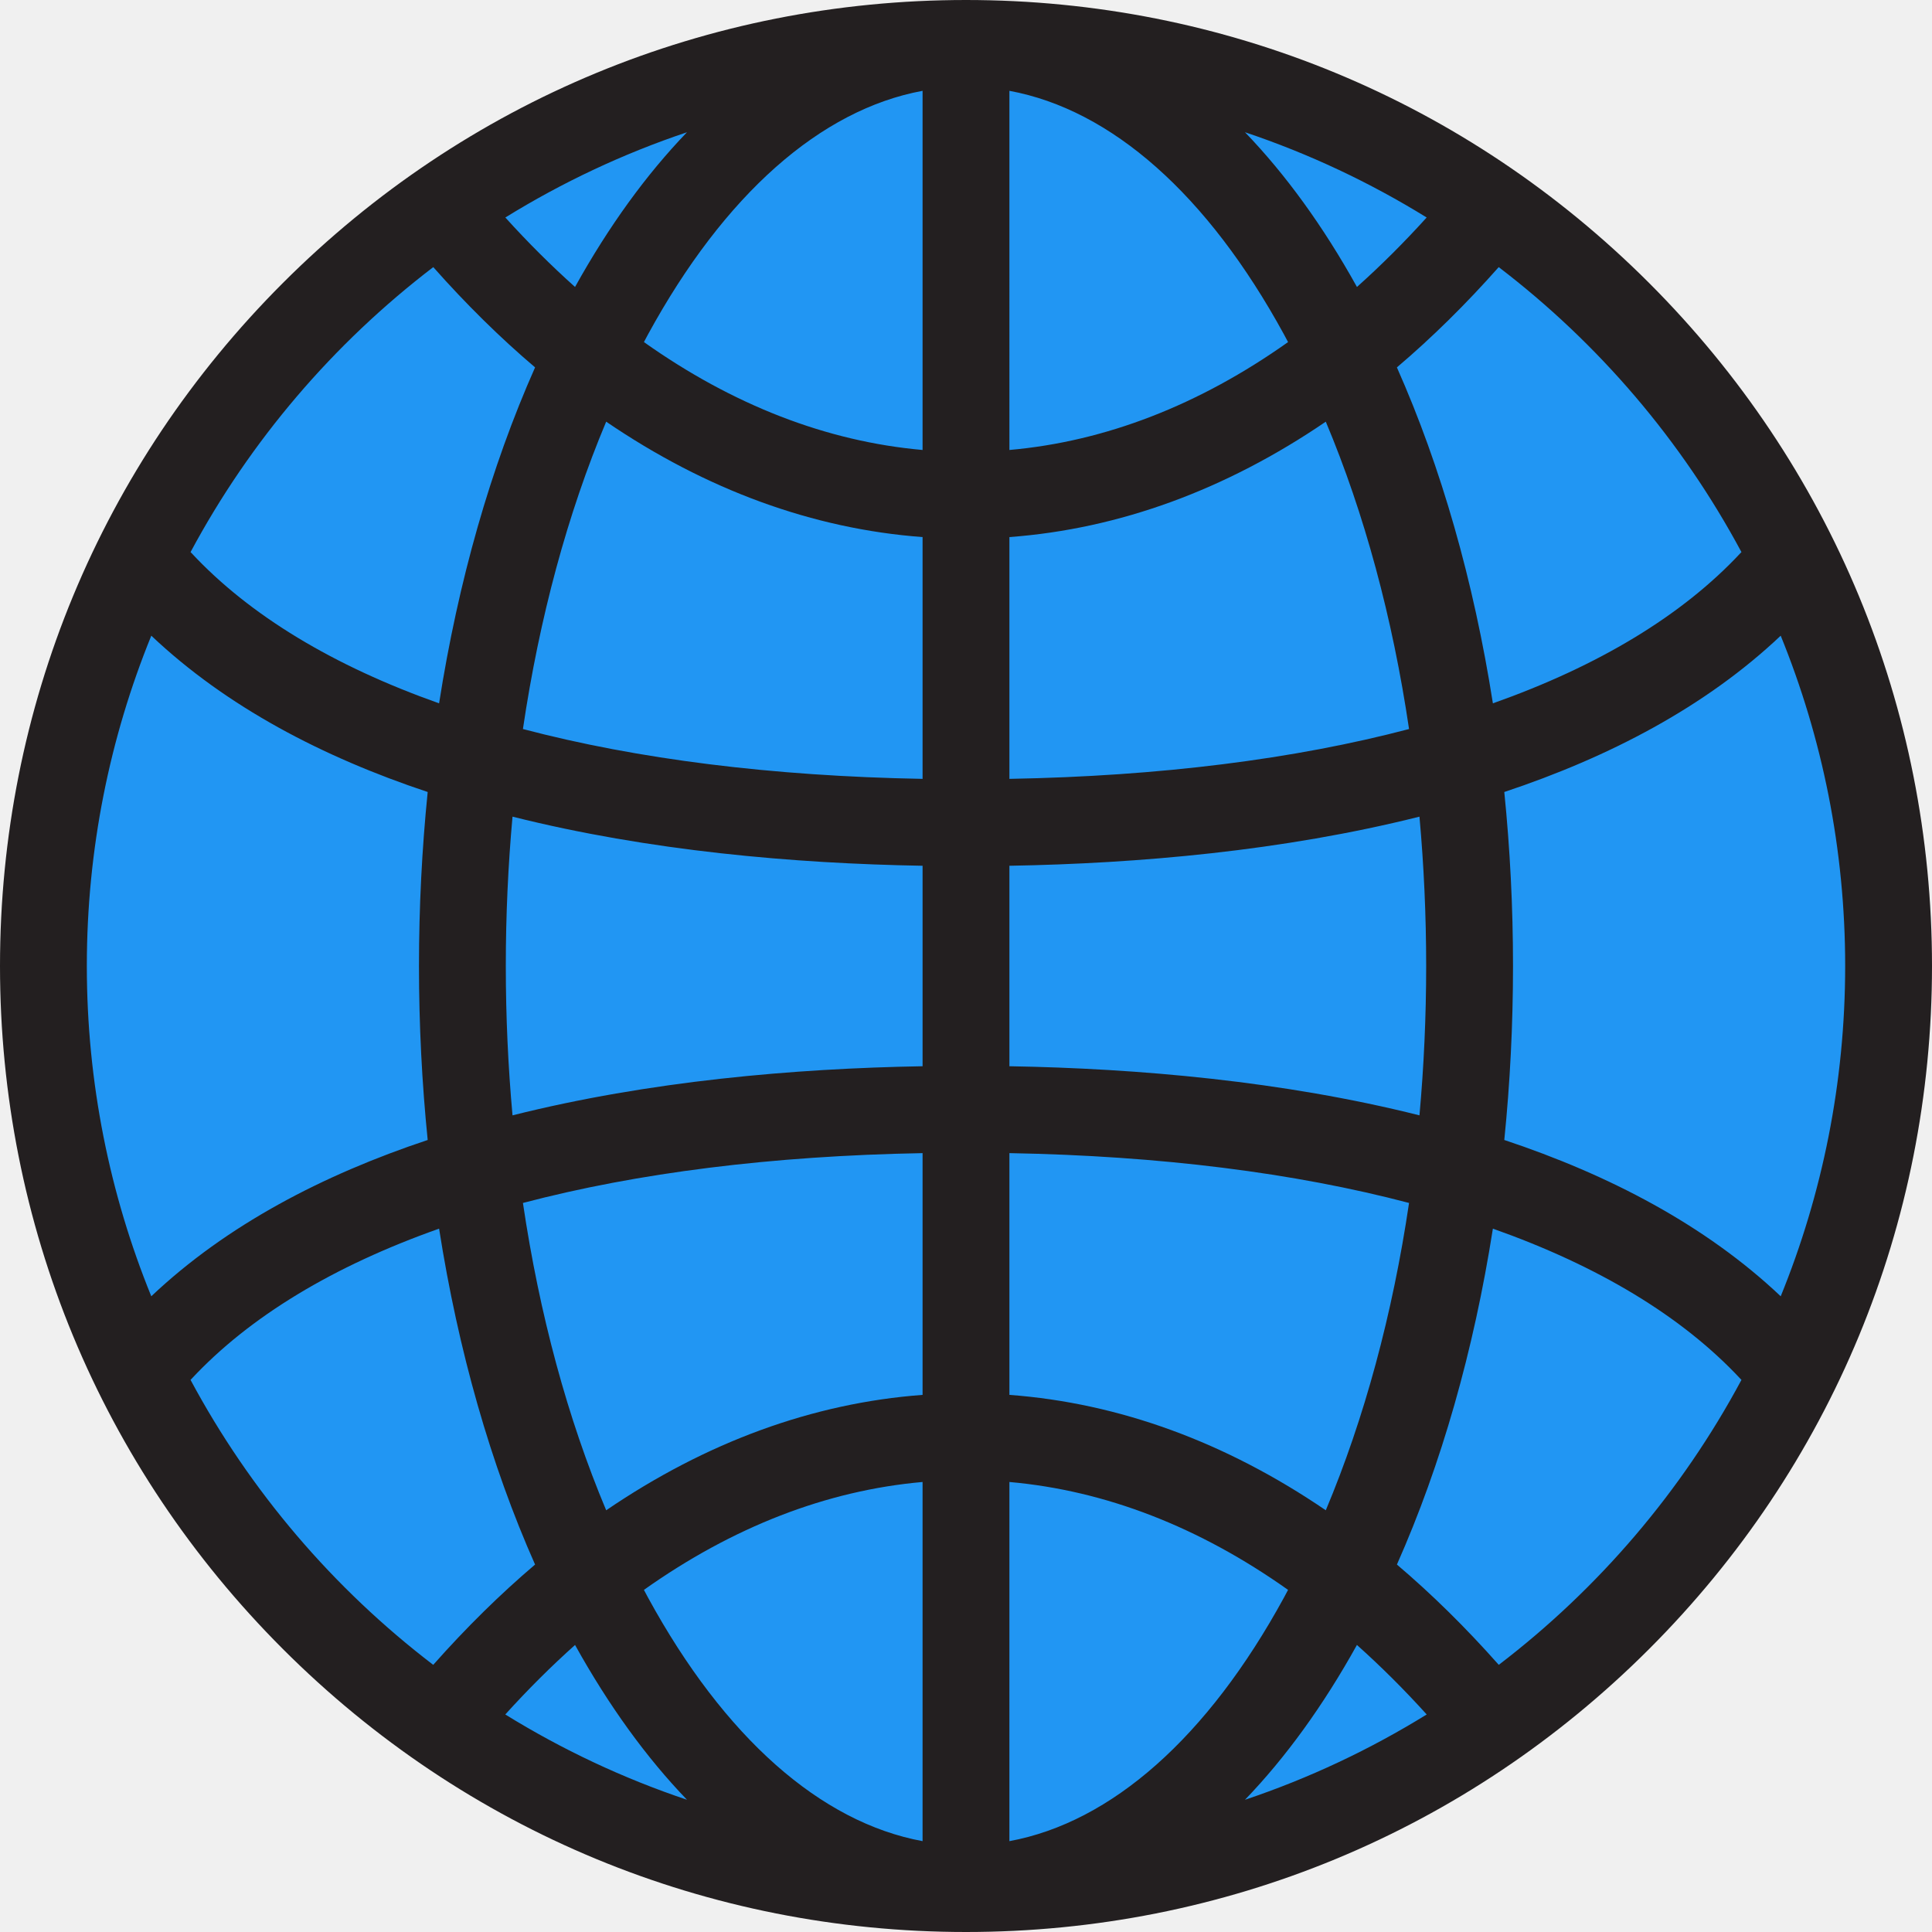
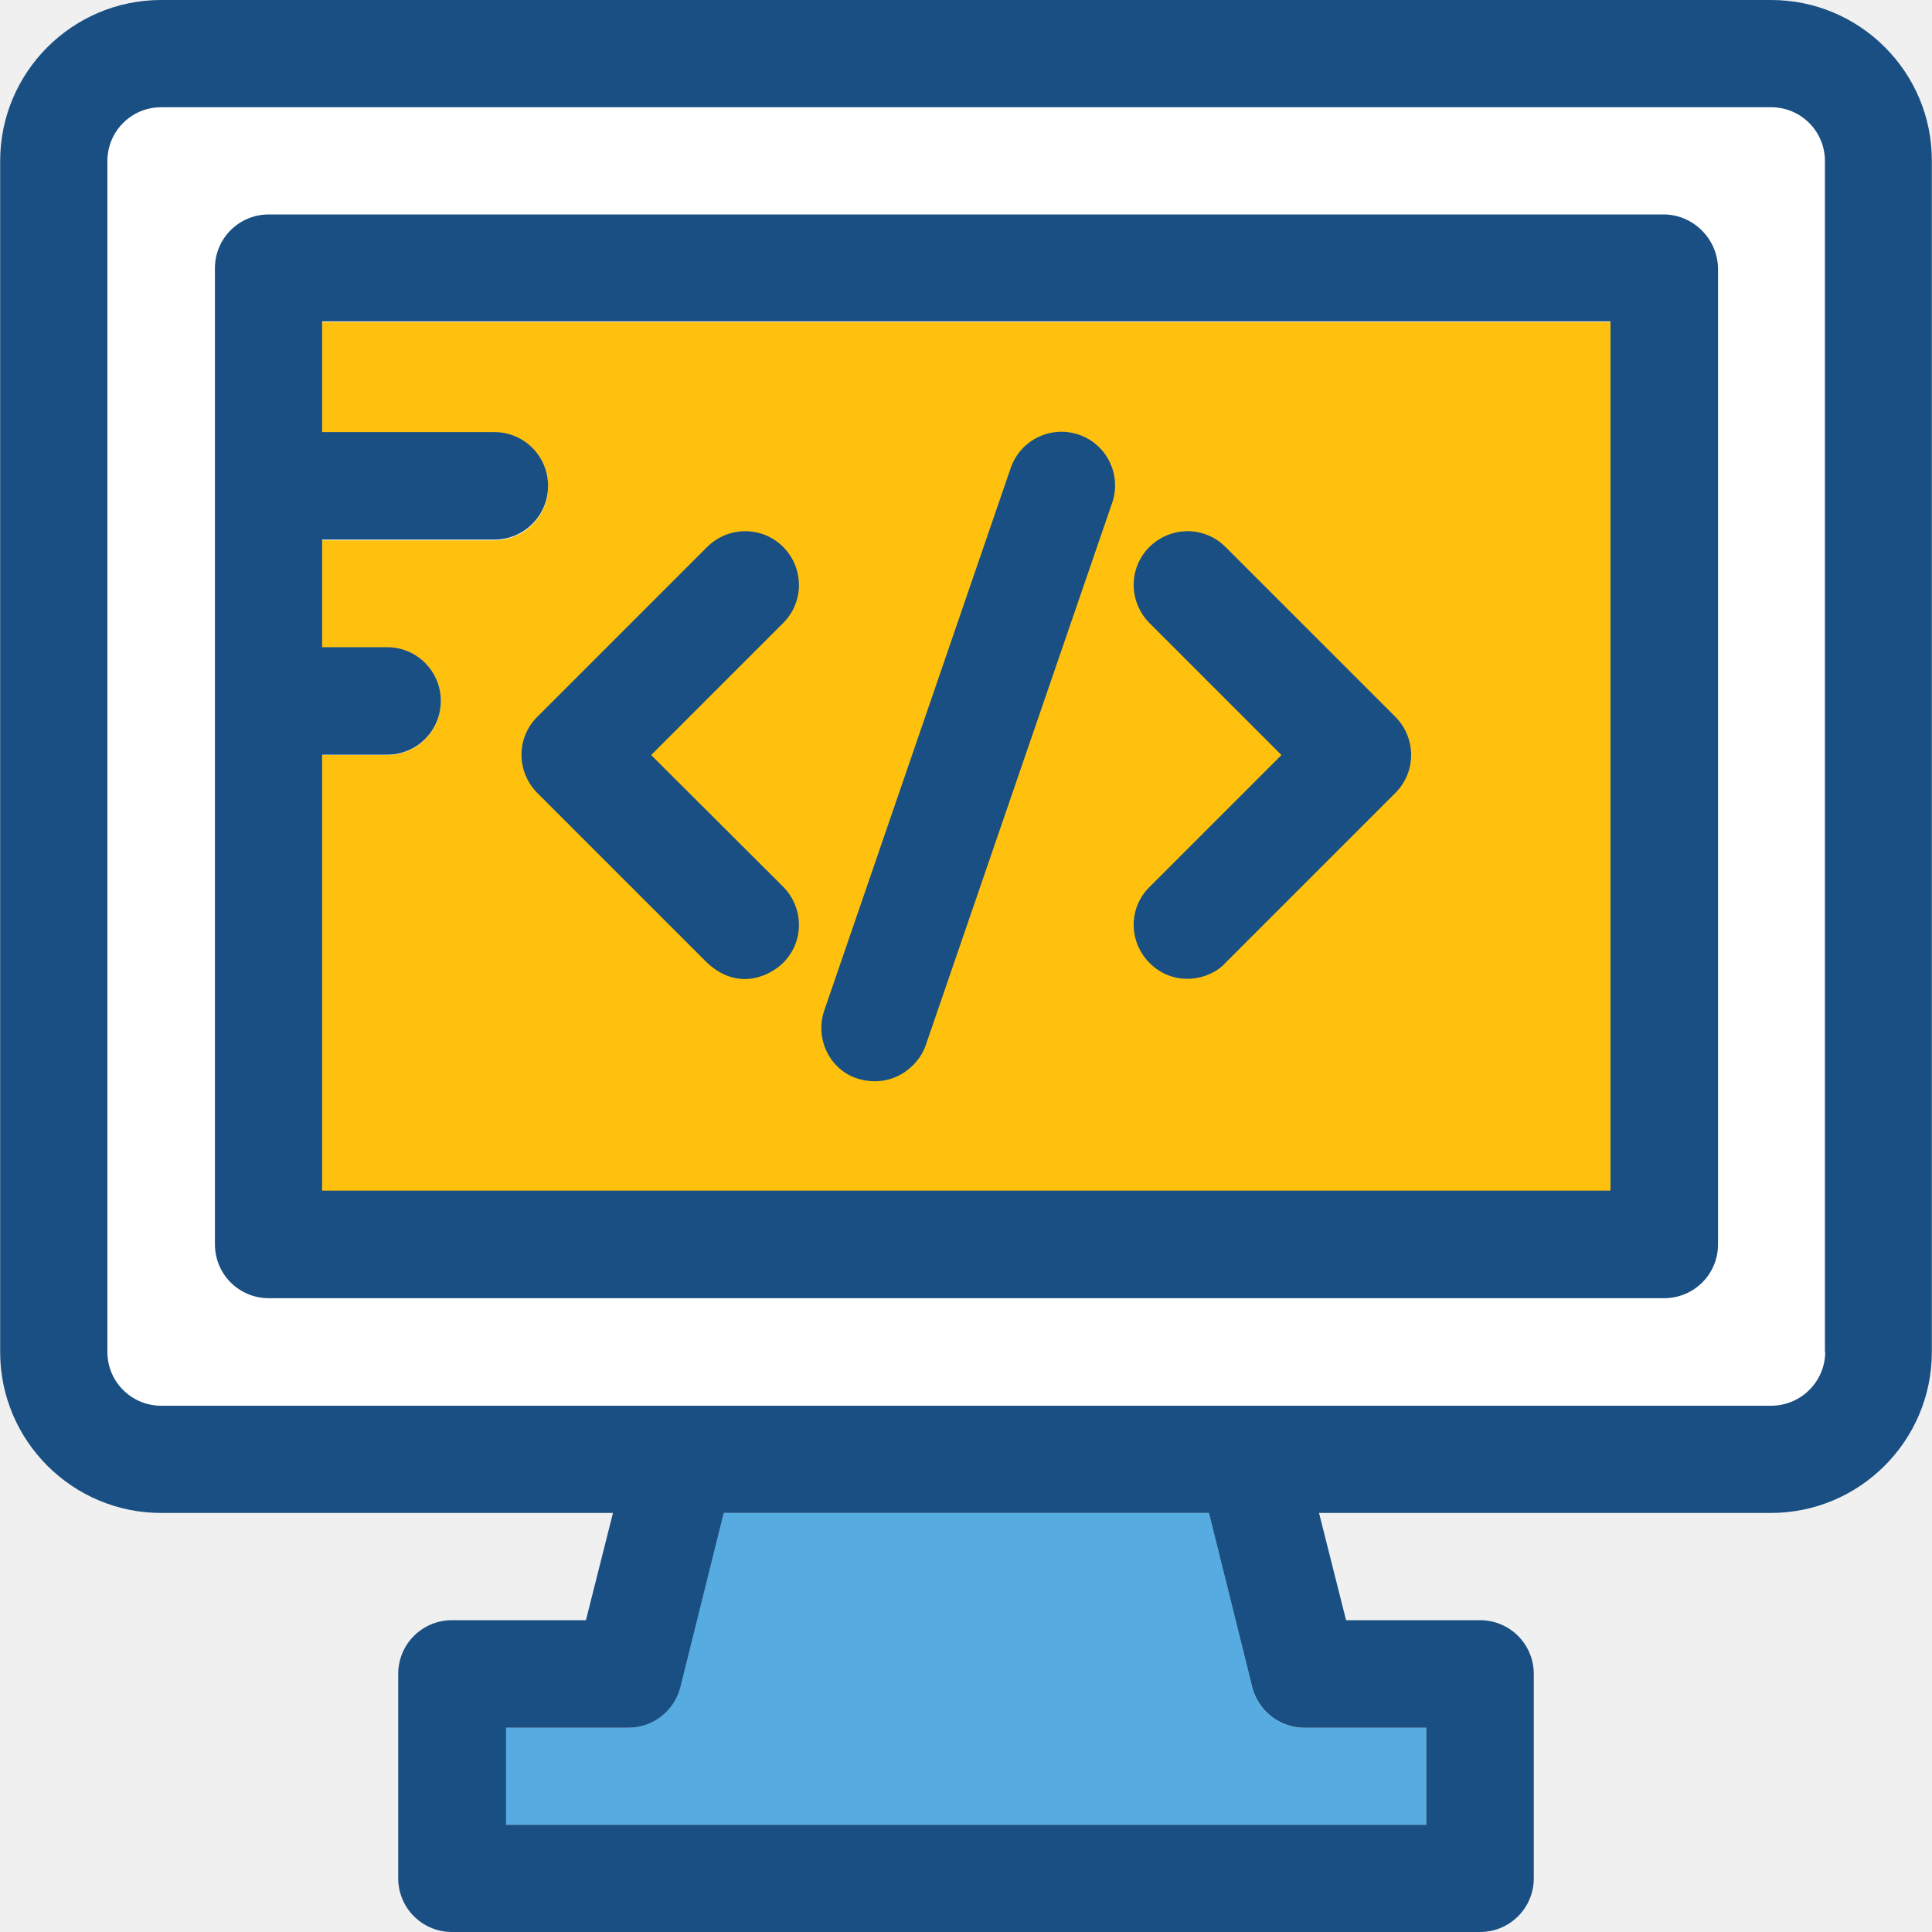
- <svg xmlns="http://www.w3.org/2000/svg" height="800px" width="800px" version="1.1" id="Layer_1" viewBox="0 0 512 512" xml:space="preserve">
-   <circle style="fill:#2196F3;" cx="256" cy="256" r="244.494" />
-   <path style="fill:#231F20;" d="M512,256c0-68.38-26.63-132.668-74.981-181.019C388.668,26.629,324.38,0,256,0  C187.619,0,123.332,26.629,74.98,74.981C26.629,123.332,0,187.62,0,256s26.629,132.668,74.981,181.02  C123.332,485.371,187.619,512,256,512c68.38,0,132.668-26.629,181.019-74.98C485.37,388.668,512,324.38,512,256z M471.909,343.53  c-19.928-18.858-45.447-32.163-73.256-41.424c1.522-15.065,2.31-30.482,2.31-46.11c0-15.627-0.788-31.041-2.31-46.105  c27.808-9.262,53.326-22.568,73.253-41.428c11.004,27.041,17.084,56.59,17.084,87.537  C488.989,286.944,482.91,316.491,471.909,343.53z M134.044,255.997c0-13.405,0.605-26.63,1.778-39.577  c36.192,9.092,74.607,12.428,108.671,13.017v53.127c-34.062,0.589-72.477,3.926-108.671,13.015  C134.649,282.631,134.044,269.404,134.044,255.997z M244.492,487.923c-27.028-4.988-52.52-27.467-72.765-64.557  c-0.366-0.67-0.72-1.354-1.082-2.031c23.512-16.669,48.395-26.35,73.846-28.595V487.923z M267.503,392.742  c25.452,2.244,50.336,11.923,73.846,28.593c-0.361,0.678-0.717,1.362-1.083,2.033c-20.244,37.088-45.737,59.569-72.764,64.557  L267.503,392.742L267.503,392.742z M267.503,24.069c27.027,4.988,52.52,27.469,72.764,64.557c0.366,0.67,0.72,1.353,1.082,2.03  c-23.508,16.669-48.391,26.35-73.845,28.593L267.503,24.069L267.503,24.069z M244.492,119.248  c-25.452-2.245-50.336-11.927-73.844-28.596c0.36-0.675,0.715-1.358,1.079-2.026c20.245-37.088,45.737-59.569,72.765-64.557V119.248  z M267.503,142.33c29.093-2.161,57.341-12.516,83.846-30.581c10.24,24.369,17.697,51.963,22.064,81.453  c-30.339,7.986-65.981,12.485-105.91,13.207V142.33L267.503,142.33z M359.606,76.051c-8.943-16.111-18.913-29.839-29.674-41.011  c17.006,5.704,33.138,13.326,48.15,22.598C372.056,64.299,365.89,70.433,359.606,76.051z M152.391,76.048  c-6.283-5.617-12.448-11.75-18.472-18.408c15.009-9.271,31.139-16.891,48.142-22.596C171.3,46.213,161.333,59.94,152.391,76.048z   M244.492,142.33v64.079c-39.929-0.723-75.572-5.221-105.912-13.208c4.368-29.491,11.824-57.085,22.064-81.454  C187.152,129.813,215.399,140.168,244.492,142.33z M244.492,305.59v64.069c-29.091,2.162-57.339,12.518-83.847,30.583  c-10.239-24.368-17.696-51.958-22.063-81.446C168.921,310.81,204.564,306.313,244.492,305.59z M152.394,435.933  c8.943,16.109,18.905,29.851,29.665,41.024c-17.008-5.707-33.142-13.329-48.154-22.604  C139.936,447.689,146.105,441.553,152.394,435.933z M359.601,435.929c6.29,5.622,12.462,11.759,18.492,18.424  c-15.015,9.276-31.15,16.899-48.161,22.606C340.694,465.785,350.658,452.041,359.601,435.929z M267.503,369.658v-64.069  c39.928,0.723,75.57,5.22,105.909,13.205c-4.368,29.488-11.823,57.078-22.062,81.445  C324.842,382.175,296.594,371.82,267.503,369.658z M267.503,282.564v-53.127c34.062-0.588,72.477-3.926,108.669-13.016  c1.172,12.946,1.778,26.171,1.778,39.576c0,13.408-0.605,26.633-1.778,39.582C339.979,286.489,301.566,283.152,267.503,282.564z   M461.504,146.317c-0.075,0.077-0.156,0.144-0.23,0.223c-15.45,16.585-37.696,29.965-65.643,39.852  c-5.066-32.301-13.662-62.5-25.437-89.027c9.267-7.87,18.272-16.743,26.983-26.577C423.646,91.013,445.669,116.767,461.504,146.317z   M114.821,70.789c8.71,9.833,17.715,18.705,26.98,26.573c-11.776,26.527-20.372,56.726-25.438,89.028  c-27.946-9.887-50.19-23.266-65.638-39.851c-0.074-0.079-0.154-0.146-0.229-0.222C66.331,116.767,88.354,91.014,114.821,70.789z   M40.095,168.463c19.925,18.859,45.443,32.164,73.248,41.426c-1.522,15.064-2.31,30.48-2.31,46.106  c0,15.629,0.788,31.046,2.31,46.112c-27.807,9.261-53.325,22.565-73.252,41.421C29.09,316.491,23.011,286.944,23.011,256  C23.011,225.053,29.091,195.505,40.095,168.463z M50.491,365.675c0.076-0.077,0.158-0.145,0.232-0.226  c15.45-16.582,37.695-29.958,65.641-39.844c5.066,32.297,13.662,62.494,25.434,89.019c-9.268,7.87-18.277,16.743-26.989,26.577  C88.345,420.977,66.325,395.224,50.491,365.675z M397.189,441.202c-8.714-9.835-17.723-18.709-26.992-26.58  c11.774-26.525,20.368-56.72,25.433-89.018c27.947,9.884,50.194,23.262,65.645,39.845c0.075,0.081,0.156,0.147,0.234,0.226  C445.675,395.225,423.654,420.978,397.189,441.202z" />
+ <svg xmlns="http://www.w3.org/2000/svg" height="800px" width="800px" version="1.1" id="Layer_1" viewBox="0 0 392.533 392.533" xml:space="preserve">
+   <path style="fill:#FFFFFF;" d="M359.854,21.786H32.743c-6.012,0-10.925,4.848-10.925,10.925v241.972  c0,6.012,4.848,10.925,10.925,10.925h327.111c6.012,0,10.925-4.848,10.925-10.925V32.711  C370.78,26.699,365.867,21.786,359.854,21.786z" />
+   <path style="fill:#56ACE0;" d="M254.416,342.756l-8.792-35.362h-98.651l-8.792,35.362c-1.228,4.849-5.56,8.275-10.602,8.275h-24.824  v19.717h187.022V351.03h-24.824C259.976,351.03,255.644,347.669,254.416,342.756z" />
+   <path style="fill:#FFC10D;" d="M65.454,87.919h34.974c6.012,0,10.925,4.848,10.925,10.925c0,6.077-4.848,10.925-10.925,10.925  H65.454v21.786h13.188c6.012,0,10.925,4.848,10.925,10.925c0,6.012-4.848,10.925-10.925,10.925H65.454v88.566h261.754V65.422H65.454  V87.919z" />
+   <g>
+     <path style="fill:#194F82;" d="M359.854,0H32.743C14.707,0,0.032,14.675,0.032,32.711v241.972   c0,18.036,14.675,32.711,32.711,32.711h91.798l-5.495,21.786H91.83c-6.012,0-10.925,4.848-10.925,10.925v41.503   c0,6.012,4.848,10.925,10.925,10.925h208.873c6.012,0,10.925-4.848,10.925-10.925v-41.503c0-6.012-4.848-10.925-10.925-10.925   h-27.216l-5.495-21.786h91.798c18.036,0,32.711-14.675,32.711-32.711V32.711C392.566,14.675,377.891,0,359.854,0z M289.778,351.03   v19.717H102.82V351.03h24.824c5.042,0,9.374-3.426,10.602-8.275l8.792-35.362h98.586l8.792,35.362   c1.228,4.848,5.56,8.275,10.602,8.275H289.778z M359.854,285.608H32.743c-6.012,0-10.925-4.848-10.925-10.925V32.711   c0-6.012,4.848-10.925,10.925-10.925h327.111c6.012,0,10.925,4.848,10.925,10.925v242.036h0.065   C370.78,280.695,365.931,285.608,359.854,285.608z" />
+     <path style="fill:#194F82;" d="M338.004,43.572H54.594c-6.012,0-10.925,4.848-10.925,10.925v198.335   c0,6.012,4.848,10.925,10.925,10.925h283.539c6.012,0,10.925-4.848,10.925-10.925V54.562   C348.994,48.549,344.016,43.572,338.004,43.572z M327.208,241.907h-0.065H65.454v-88.566h13.188   c6.012,0,10.925-4.848,10.925-10.925c0-6.012-4.848-10.925-10.925-10.925H65.454V109.64h34.974c6.012,0,10.925-4.848,10.925-10.925   c0-6.012-4.848-10.925-10.925-10.925H65.454V65.293h261.754V241.907L327.208,241.907z" />
+     <path style="fill:#194F82;" d="M109.155,161.099l34.521,34.521c6.723,6.206,13.317,2.133,15.451,0   c4.267-4.267,4.267-11.119,0-15.451l-26.828-26.764l26.828-26.828c4.267-4.267,4.267-11.119,0-15.451   c-4.267-4.267-11.119-4.267-15.451,0l-34.521,34.521C104.889,149.915,104.889,156.768,109.155,161.099z" />
+     <path style="fill:#194F82;" d="M233.535,195.62c4.978,5.042,12.283,3.556,15.451,0l34.521-34.521   c4.267-4.267,4.267-11.119,0-15.451l-34.521-34.521c-4.267-4.267-11.119-4.267-15.451,0c-4.267,4.267-4.267,11.119,0,15.451   l26.828,26.828l-26.828,26.828C229.269,184.436,229.269,191.289,233.535,195.62z" />
+     <path style="fill:#194F82;" d="M174.254,219.152c6.853,2.069,12.283-2.263,13.834-6.788l37.883-110.222   c1.939-5.689-1.099-11.895-6.788-13.834c-5.689-1.939-11.895,1.099-13.834,6.788l-37.883,110.222   C165.527,210.941,168.501,217.341,174.254,219.152z" />
+   </g>
</svg>
